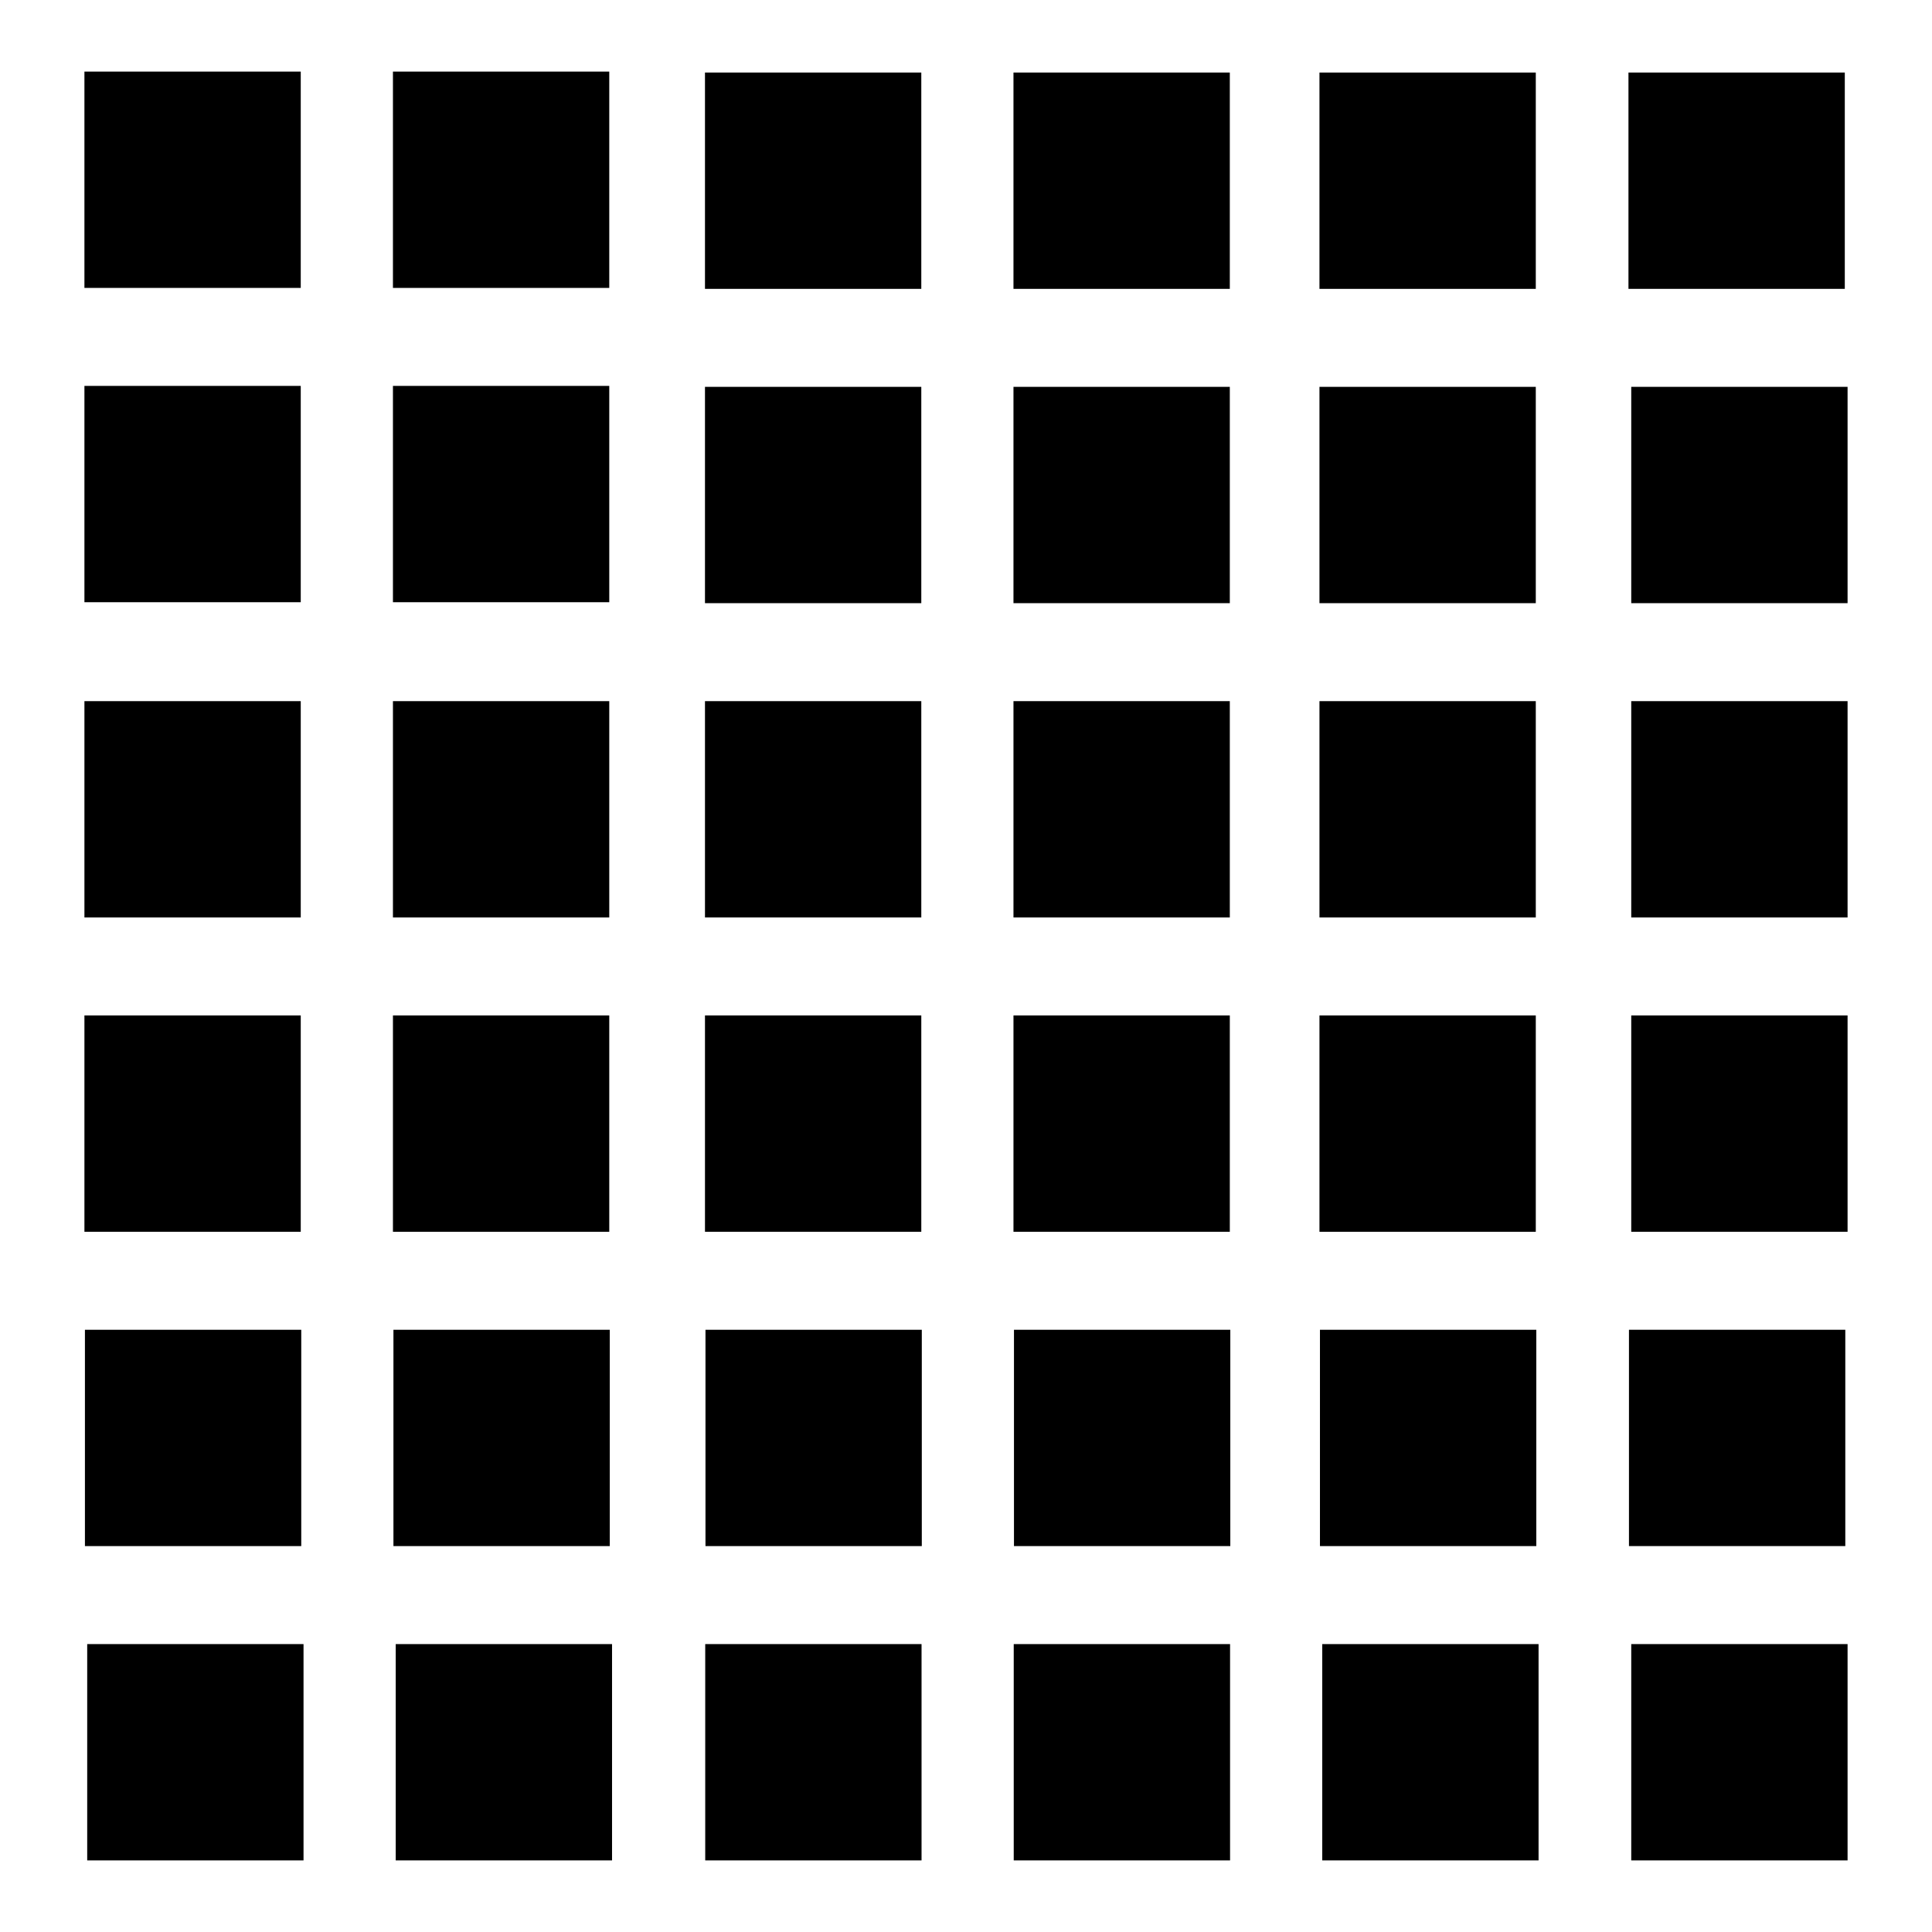
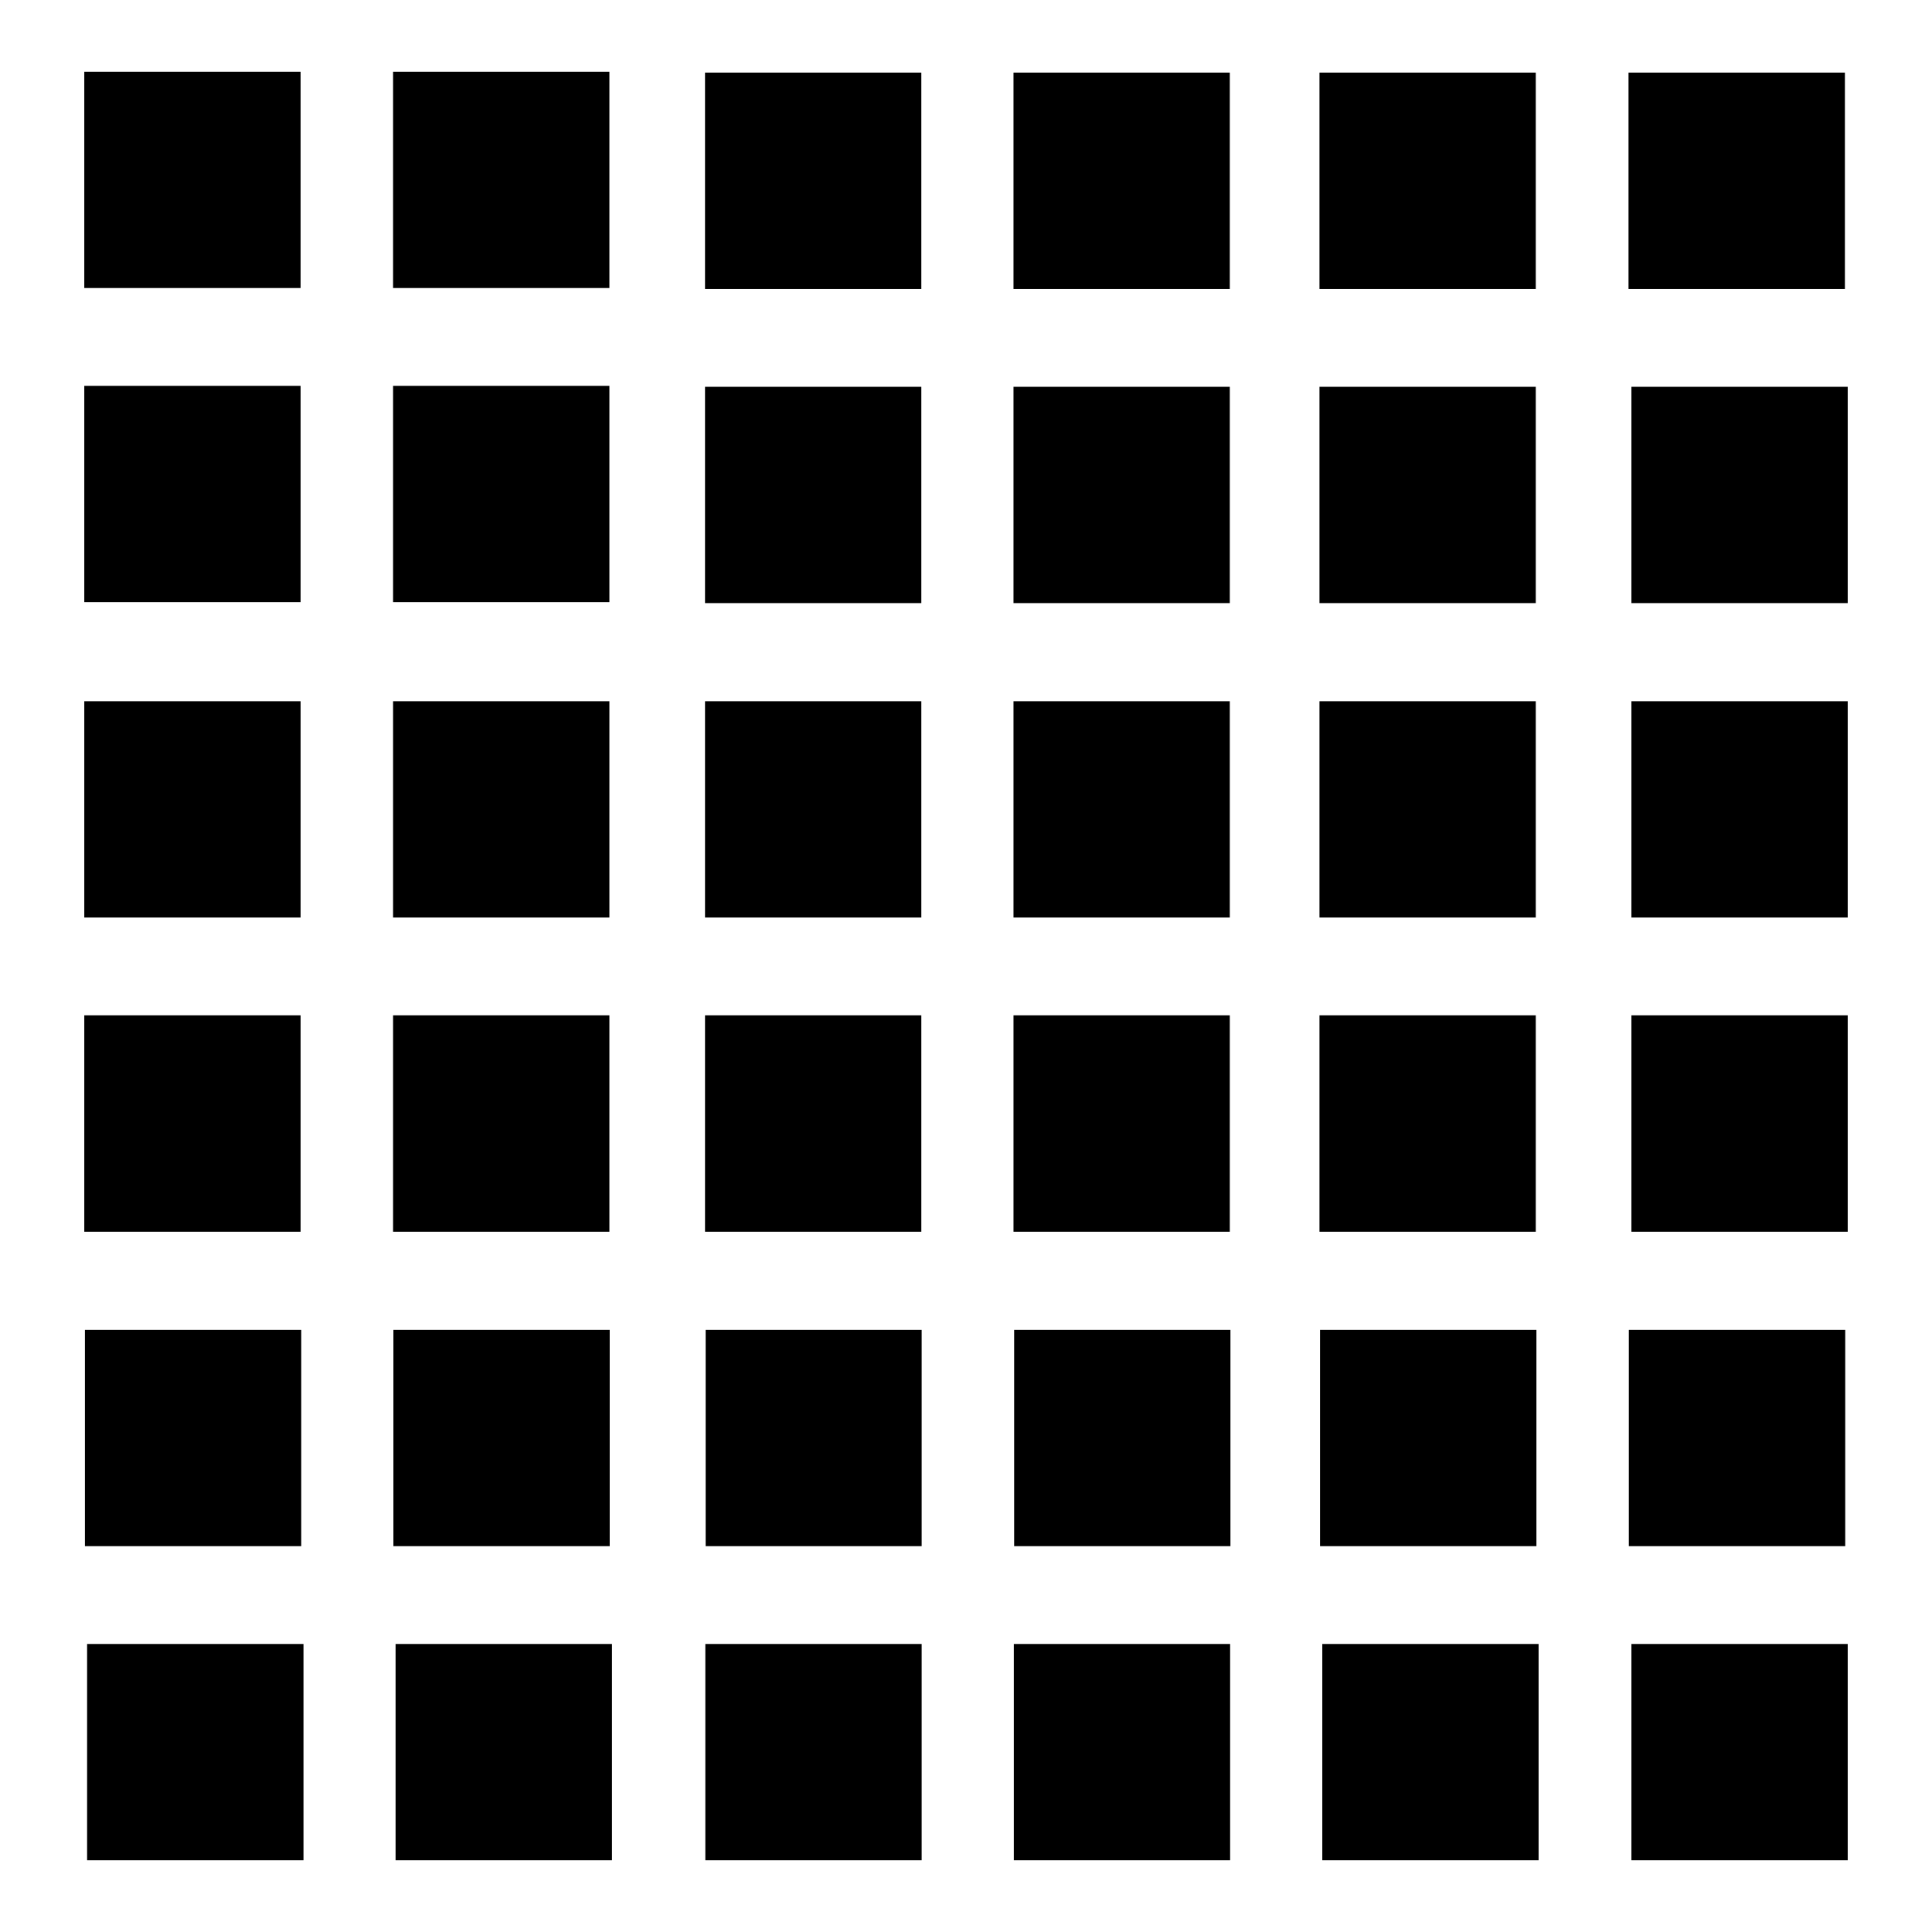
- <svg xmlns="http://www.w3.org/2000/svg" version="1.1" id="Layer_1" x="0px" y="0px" width="500" height="500" viewBox="0 0 500 500" enable-background="new 0 0 480 480" xml:space="preserve">
-   <defs id="defs213" />
-   <rect x="21.849" y="18.528" width="55.985" height="55.984" id="rect139" style="fill:#000000" />
-   <rect x="101.693" y="18.528" width="55.984" height="55.985" id="rect141" style="fill:#000000" />
-   <rect x="21.849" y="99.871" width="55.985" height="55.983" id="rect143" style="fill:#000000" />
-   <rect x="101.693" y="99.87" width="55.984" height="55.984" id="rect145" style="fill:#000000" />
-   <rect x="182.448" y="18.773" width="55.983" height="55.985" id="rect147" style="fill:#000000" />
-   <rect x="262.287" y="18.773" width="55.987" height="55.985" id="rect149" style="fill:#000000" />
-   <rect x="182.448" y="100.116" width="55.983" height="55.983" id="rect151" style="fill:#000000" />
-   <rect x="262.287" y="100.116" width="55.987" height="55.984" id="rect153" style="fill:#000000" />
-   <rect x="21.849" y="181.456" width="55.985" height="55.986" id="rect155" style="fill:#000000" />
-   <rect x="101.693" y="181.456" width="55.984" height="55.986" id="rect157" style="fill:#000000" />
-   <rect x="21.849" y="262.799" width="55.985" height="55.984" id="rect159" style="fill:#000000" />
-   <rect x="101.693" y="262.801" width="55.984" height="55.983" id="rect161" style="fill:#000000" />
-   <rect x="182.448" y="181.456" width="55.983" height="55.985" id="rect163" style="fill:#000000" />
-   <rect x="262.287" y="181.455" width="55.987" height="55.987" id="rect165" style="fill:#000000" />
-   <rect x="182.448" y="262.798" width="55.983" height="55.985" id="rect167" style="fill:#000000" />
-   <rect x="262.287" y="262.8" width="55.987" height="55.983" id="rect169" style="fill:#000000" />
-   <rect x="341.476" y="18.774" width="55.985" height="55.985" id="rect171" style="fill:#000000" />
-   <rect x="341.476" y="100.117" width="55.985" height="55.984" id="rect173" style="fill:#000000" />
-   <rect x="341.476" y="181.456" width="55.985" height="55.986" id="rect175" style="fill:#000000" />
-   <rect x="341.476" y="262.801" width="55.985" height="55.983" id="rect177" style="fill:#000000" />
-   <rect x="21.979" y="344.143" width="55.984" height="55.984" id="rect179" style="fill:#000000" />
-   <rect x="101.822" y="344.143" width="55.984" height="55.984" id="rect181" style="fill:#000000" />
-   <rect x="182.577" y="344.143" width="55.984" height="55.984" id="rect183" style="fill:#000000" />
-   <rect x="262.416" y="344.142" width="55.987" height="55.984" id="rect185" style="fill:#000000" />
-   <rect x="341.604" y="344.143" width="55.987" height="55.984" id="rect187" style="fill:#000000" />
-   <rect x="421.445" y="18.773" width="55.987" height="55.984" id="rect189" style="fill:#000000" />
-   <rect x="422.164" y="100.115" width="55.987" height="55.984" id="rect191" style="fill:#000000" />
-   <rect x="422.164" y="181.456" width="55.987" height="55.986" id="rect193" style="fill:#000000" />
-   <rect x="422.164" y="262.799" width="55.987" height="55.983" id="rect195" style="fill:#000000" />
-   <rect x="421.575" y="344.14" width="55.987" height="55.984" id="rect197" style="fill:#000000" />
-   <rect x="22.569" y="425.488" width="55.984" height="55.984" id="rect199" style="fill:#000000" />
-   <rect x="102.411" y="425.49" width="55.985" height="55.981" id="rect201" style="fill:#000000" />
-   <rect x="182.512" y="425.488" width="55.984" height="55.984" id="rect203" style="fill:#000000" />
-   <rect x="262.352" y="425.49" width="55.987" height="55.981" id="rect205" style="fill:#000000" />
-   <rect x="342.195" y="425.49" width="55.985" height="55.981" id="rect207" style="fill:#000000" />
-   <rect x="422.164" y="425.488" width="55.987" height="55.984" id="rect209" style="fill:#000000" />
+ <svg xmlns="http://www.w3.org/2000/svg" width="24px" height="24px" viewBox="0 0 24 24" version="1.1">
+   <g id="surface1">
+     <path style=" stroke:none;fill-rule:nonzero;fill:rgb(0%,0%,0%);fill-opacity:1;" d="M 1.047 0.891 L 3.734 0.891 L 3.734 3.578 L 1.047 3.578 Z M 1.047 0.891 " />
+     <path style=" stroke:none;fill-rule:nonzero;fill:rgb(0%,0%,0%);fill-opacity:1;" d="M 4.883 0.891 L 7.57 0.891 L 7.57 3.578 L 4.883 3.578 Z M 4.883 0.891 " />
+     <path style=" stroke:none;fill-rule:nonzero;fill:rgb(0%,0%,0%);fill-opacity:1;" d="M 1.047 4.793 L 3.734 4.793 L 3.734 7.48 L 1.047 7.48 Z M 1.047 4.793 " />
+     <path style=" stroke:none;fill-rule:nonzero;fill:rgb(0%,0%,0%);fill-opacity:1;" d="M 4.883 4.793 L 7.57 4.793 L 7.57 7.48 L 4.883 7.48 Z M 4.883 4.793 " />
+     <path style=" stroke:none;fill-rule:nonzero;fill:rgb(0%,0%,0%);fill-opacity:1;" d="M 8.758 0.902 L 11.445 0.902 L 11.445 3.59 L 8.758 3.59 Z M 8.758 0.902 " />
+     <path style=" stroke:none;fill-rule:nonzero;fill:rgb(0%,0%,0%);fill-opacity:1;" d="M 12.59 0.902 L 15.277 0.902 L 15.277 3.59 L 12.59 3.59 Z M 12.59 0.902 " />
+     <path style=" stroke:none;fill-rule:nonzero;fill:rgb(0%,0%,0%);fill-opacity:1;" d="M 8.758 4.805 L 11.445 4.805 L 11.445 7.492 L 8.758 7.492 Z M 8.758 4.805 " />
+     <path style=" stroke:none;fill-rule:nonzero;fill:rgb(0%,0%,0%);fill-opacity:1;" d="M 12.59 4.805 L 15.277 4.805 L 15.277 7.492 L 12.59 7.492 Z M 12.59 4.805 " />
+     <path style=" stroke:none;fill-rule:nonzero;fill:rgb(0%,0%,0%);fill-opacity:1;" d="M 1.047 8.711 L 3.734 8.711 L 3.734 11.398 L 1.047 11.398 Z M 1.047 8.711 " />
+     <path style=" stroke:none;fill-rule:nonzero;fill:rgb(0%,0%,0%);fill-opacity:1;" d="M 4.883 8.711 L 7.57 8.711 L 7.57 11.398 L 4.883 11.398 Z M 4.883 8.711 " />
+     <path style=" stroke:none;fill-rule:nonzero;fill:rgb(0%,0%,0%);fill-opacity:1;" d="M 1.047 12.613 L 3.734 12.613 L 3.734 15.301 L 1.047 15.301 Z M 1.047 12.613 " />
+     <path style=" stroke:none;fill-rule:nonzero;fill:rgb(0%,0%,0%);fill-opacity:1;" d="M 4.883 12.613 L 7.57 12.613 L 7.57 15.301 L 4.883 15.301 Z M 4.883 12.613 " />
+     <path style=" stroke:none;fill-rule:nonzero;fill:rgb(0%,0%,0%);fill-opacity:1;" d="M 8.758 8.711 L 11.445 8.711 L 11.445 11.398 L 8.758 11.398 Z M 8.758 8.711 " />
+     <path style=" stroke:none;fill-rule:nonzero;fill:rgb(0%,0%,0%);fill-opacity:1;" d="M 12.59 8.711 L 15.277 8.711 L 15.277 11.398 L 12.59 11.398 Z M 12.59 8.711 " />
+     <path style=" stroke:none;fill-rule:nonzero;fill:rgb(0%,0%,0%);fill-opacity:1;" d="M 8.758 12.613 L 11.445 12.613 L 11.445 15.301 L 8.758 15.301 Z M 8.758 12.613 " />
+     <path style=" stroke:none;fill-rule:nonzero;fill:rgb(0%,0%,0%);fill-opacity:1;" d="M 12.59 12.613 L 15.277 12.613 L 15.277 15.301 L 12.59 15.301 Z M 12.59 12.613 " />
+     <path style=" stroke:none;fill-rule:nonzero;fill:rgb(0%,0%,0%);fill-opacity:1;" d="M 16.391 0.902 L 19.078 0.902 L 19.078 3.59 L 16.391 3.59 Z M 16.391 0.902 " />
+     <path style=" stroke:none;fill-rule:nonzero;fill:rgb(0%,0%,0%);fill-opacity:1;" d="M 16.391 4.805 L 19.078 4.805 L 19.078 7.492 L 16.391 7.492 Z M 16.391 4.805 " />
+     <path style=" stroke:none;fill-rule:nonzero;fill:rgb(0%,0%,0%);fill-opacity:1;" d="M 16.391 8.711 L 19.078 8.711 L 19.078 11.398 L 16.391 11.398 Z M 16.391 8.711 " />
+     <path style=" stroke:none;fill-rule:nonzero;fill:rgb(0%,0%,0%);fill-opacity:1;" d="M 16.391 12.613 L 19.078 12.613 L 19.078 15.301 L 16.391 15.301 Z M 16.391 12.613 " />
+     <path style=" stroke:none;fill-rule:nonzero;fill:rgb(0%,0%,0%);fill-opacity:1;" d="M 1.055 16.52 L 3.742 16.52 L 3.742 19.207 L 1.055 19.207 Z M 1.055 16.52 " />
+     <path style=" stroke:none;fill-rule:nonzero;fill:rgb(0%,0%,0%);fill-opacity:1;" d="M 4.887 16.52 L 7.574 16.52 L 7.574 19.207 L 4.887 19.207 Z M 4.887 16.52 " />
+     <path style=" stroke:none;fill-rule:nonzero;fill:rgb(0%,0%,0%);fill-opacity:1;" d="M 8.766 16.52 L 11.449 16.52 L 11.449 19.207 L 8.766 19.207 Z M 8.766 16.52 " />
+     <path style=" stroke:none;fill-rule:nonzero;fill:rgb(0%,0%,0%);fill-opacity:1;" d="M 12.598 16.52 L 15.285 16.52 L 15.285 19.207 L 12.598 19.207 Z M 12.598 16.52 " />
+     <path style=" stroke:none;fill-rule:nonzero;fill:rgb(0%,0%,0%);fill-opacity:1;" d="M 16.398 16.52 L 19.086 16.52 L 19.086 19.207 L 16.398 19.207 Z M 16.398 16.52 " />
+     <path style=" stroke:none;fill-rule:nonzero;fill:rgb(0%,0%,0%);fill-opacity:1;" d="M 20.23 0.902 L 22.918 0.902 L 22.918 3.59 L 20.23 3.59 Z M 20.23 0.902 " />
+     <path style=" stroke:none;fill-rule:nonzero;fill:rgb(0%,0%,0%);fill-opacity:1;" d="M 20.266 4.805 L 22.953 4.805 L 22.953 7.492 L 20.266 7.492 Z M 20.266 4.805 " />
+     <path style=" stroke:none;fill-rule:nonzero;fill:rgb(0%,0%,0%);fill-opacity:1;" d="M 20.266 8.711 L 22.953 8.711 L 22.953 11.398 L 20.266 11.398 Z M 20.266 8.711 " />
+     <path style=" stroke:none;fill-rule:nonzero;fill:rgb(0%,0%,0%);fill-opacity:1;" d="M 20.266 12.613 L 22.953 12.613 L 22.953 15.301 L 20.266 15.301 Z M 20.266 12.613 " />
+     <path style=" stroke:none;fill-rule:nonzero;fill:rgb(0%,0%,0%);fill-opacity:1;" d="M 20.234 16.52 L 22.922 16.52 L 22.922 19.207 L 20.234 19.207 Z M 20.234 16.52 " />
+     <path style=" stroke:none;fill-rule:nonzero;fill:rgb(0%,0%,0%);fill-opacity:1;" d="M 1.082 20.422 L 3.77 20.422 L 3.77 23.109 L 1.082 23.109 Z M 1.082 20.422 " />
+     <path style=" stroke:none;fill-rule:nonzero;fill:rgb(0%,0%,0%);fill-opacity:1;" d="M 4.914 20.422 L 7.602 20.422 L 7.602 23.109 L 4.914 23.109 Z M 4.914 20.422 " />
+     <path style=" stroke:none;fill-rule:nonzero;fill:rgb(0%,0%,0%);fill-opacity:1;" d="M 8.762 20.422 L 11.449 20.422 L 11.449 23.109 L 8.762 23.109 Z M 8.762 20.422 " />
+     <path style=" stroke:none;fill-rule:nonzero;fill:rgb(0%,0%,0%);fill-opacity:1;" d="M 12.594 20.422 L 15.281 20.422 L 15.281 23.109 L 12.594 23.109 Z M 12.594 20.422 " />
+     <path style=" stroke:none;fill-rule:nonzero;fill:rgb(0%,0%,0%);fill-opacity:1;" d="M 16.426 20.422 L 19.113 20.422 L 19.113 23.109 L 16.426 23.109 Z M 16.426 20.422 " />
+     <path style=" stroke:none;fill-rule:nonzero;fill:rgb(0%,0%,0%);fill-opacity:1;" d="M 20.266 20.422 L 22.953 20.422 L 22.953 23.109 L 20.266 23.109 Z M 20.266 20.422 " />
+   </g>
</svg>
